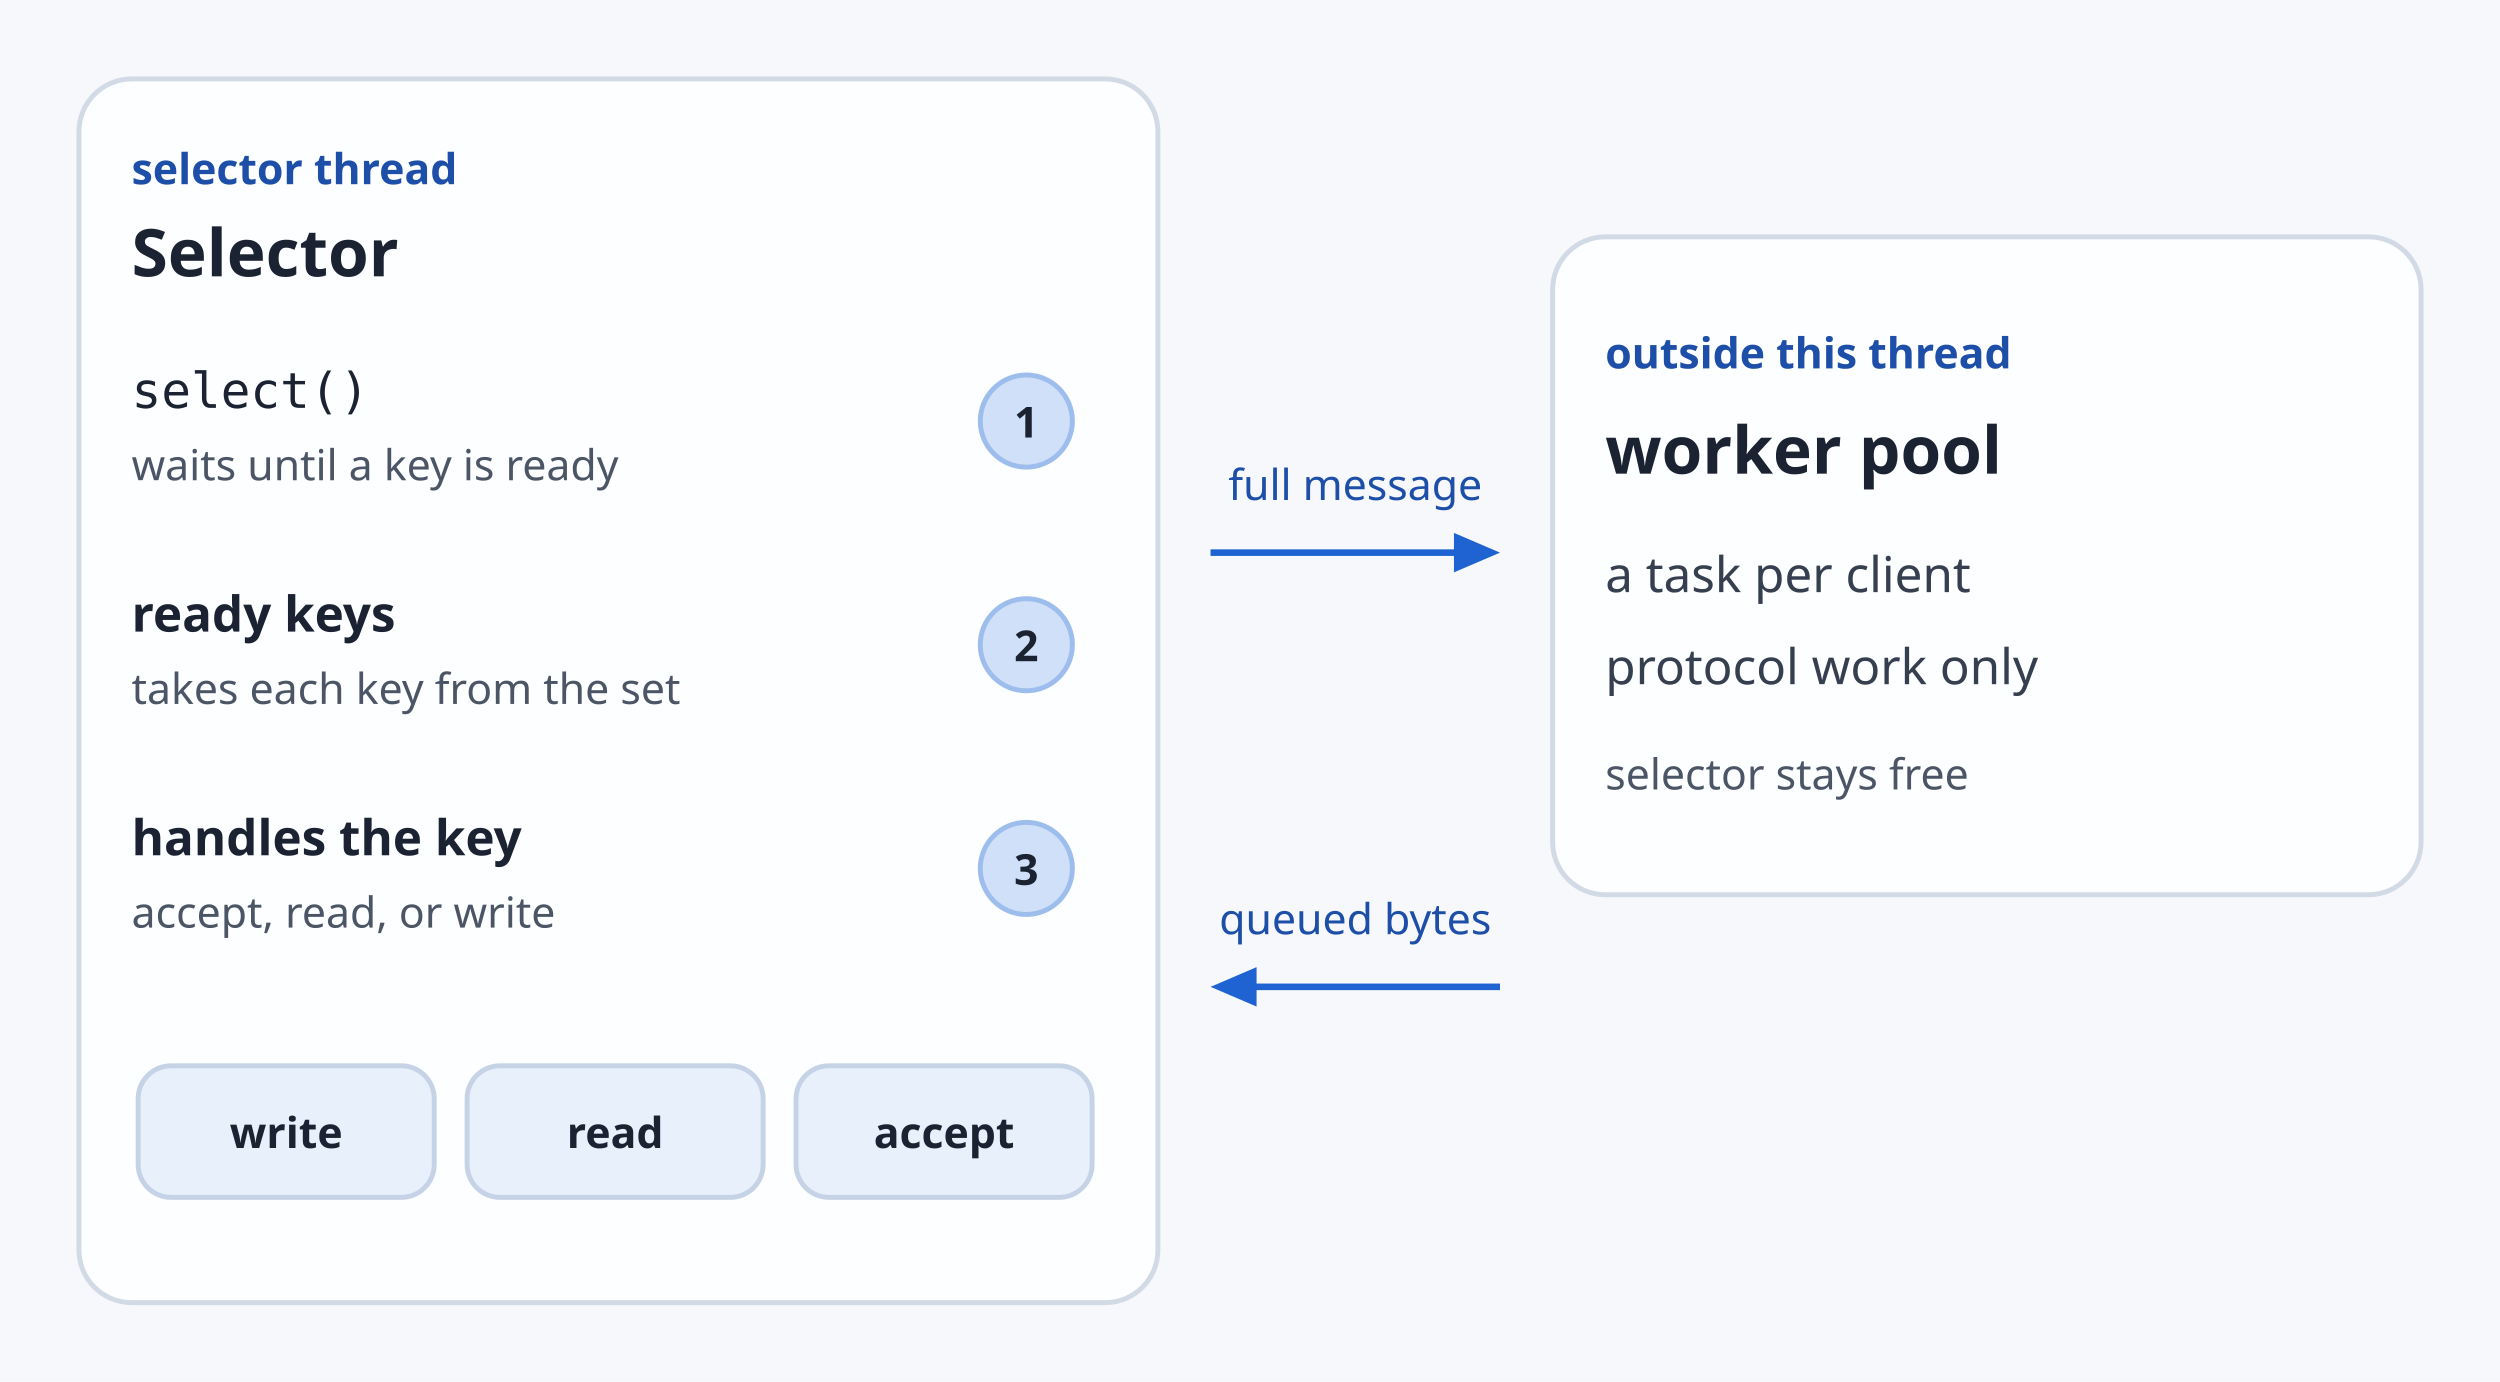
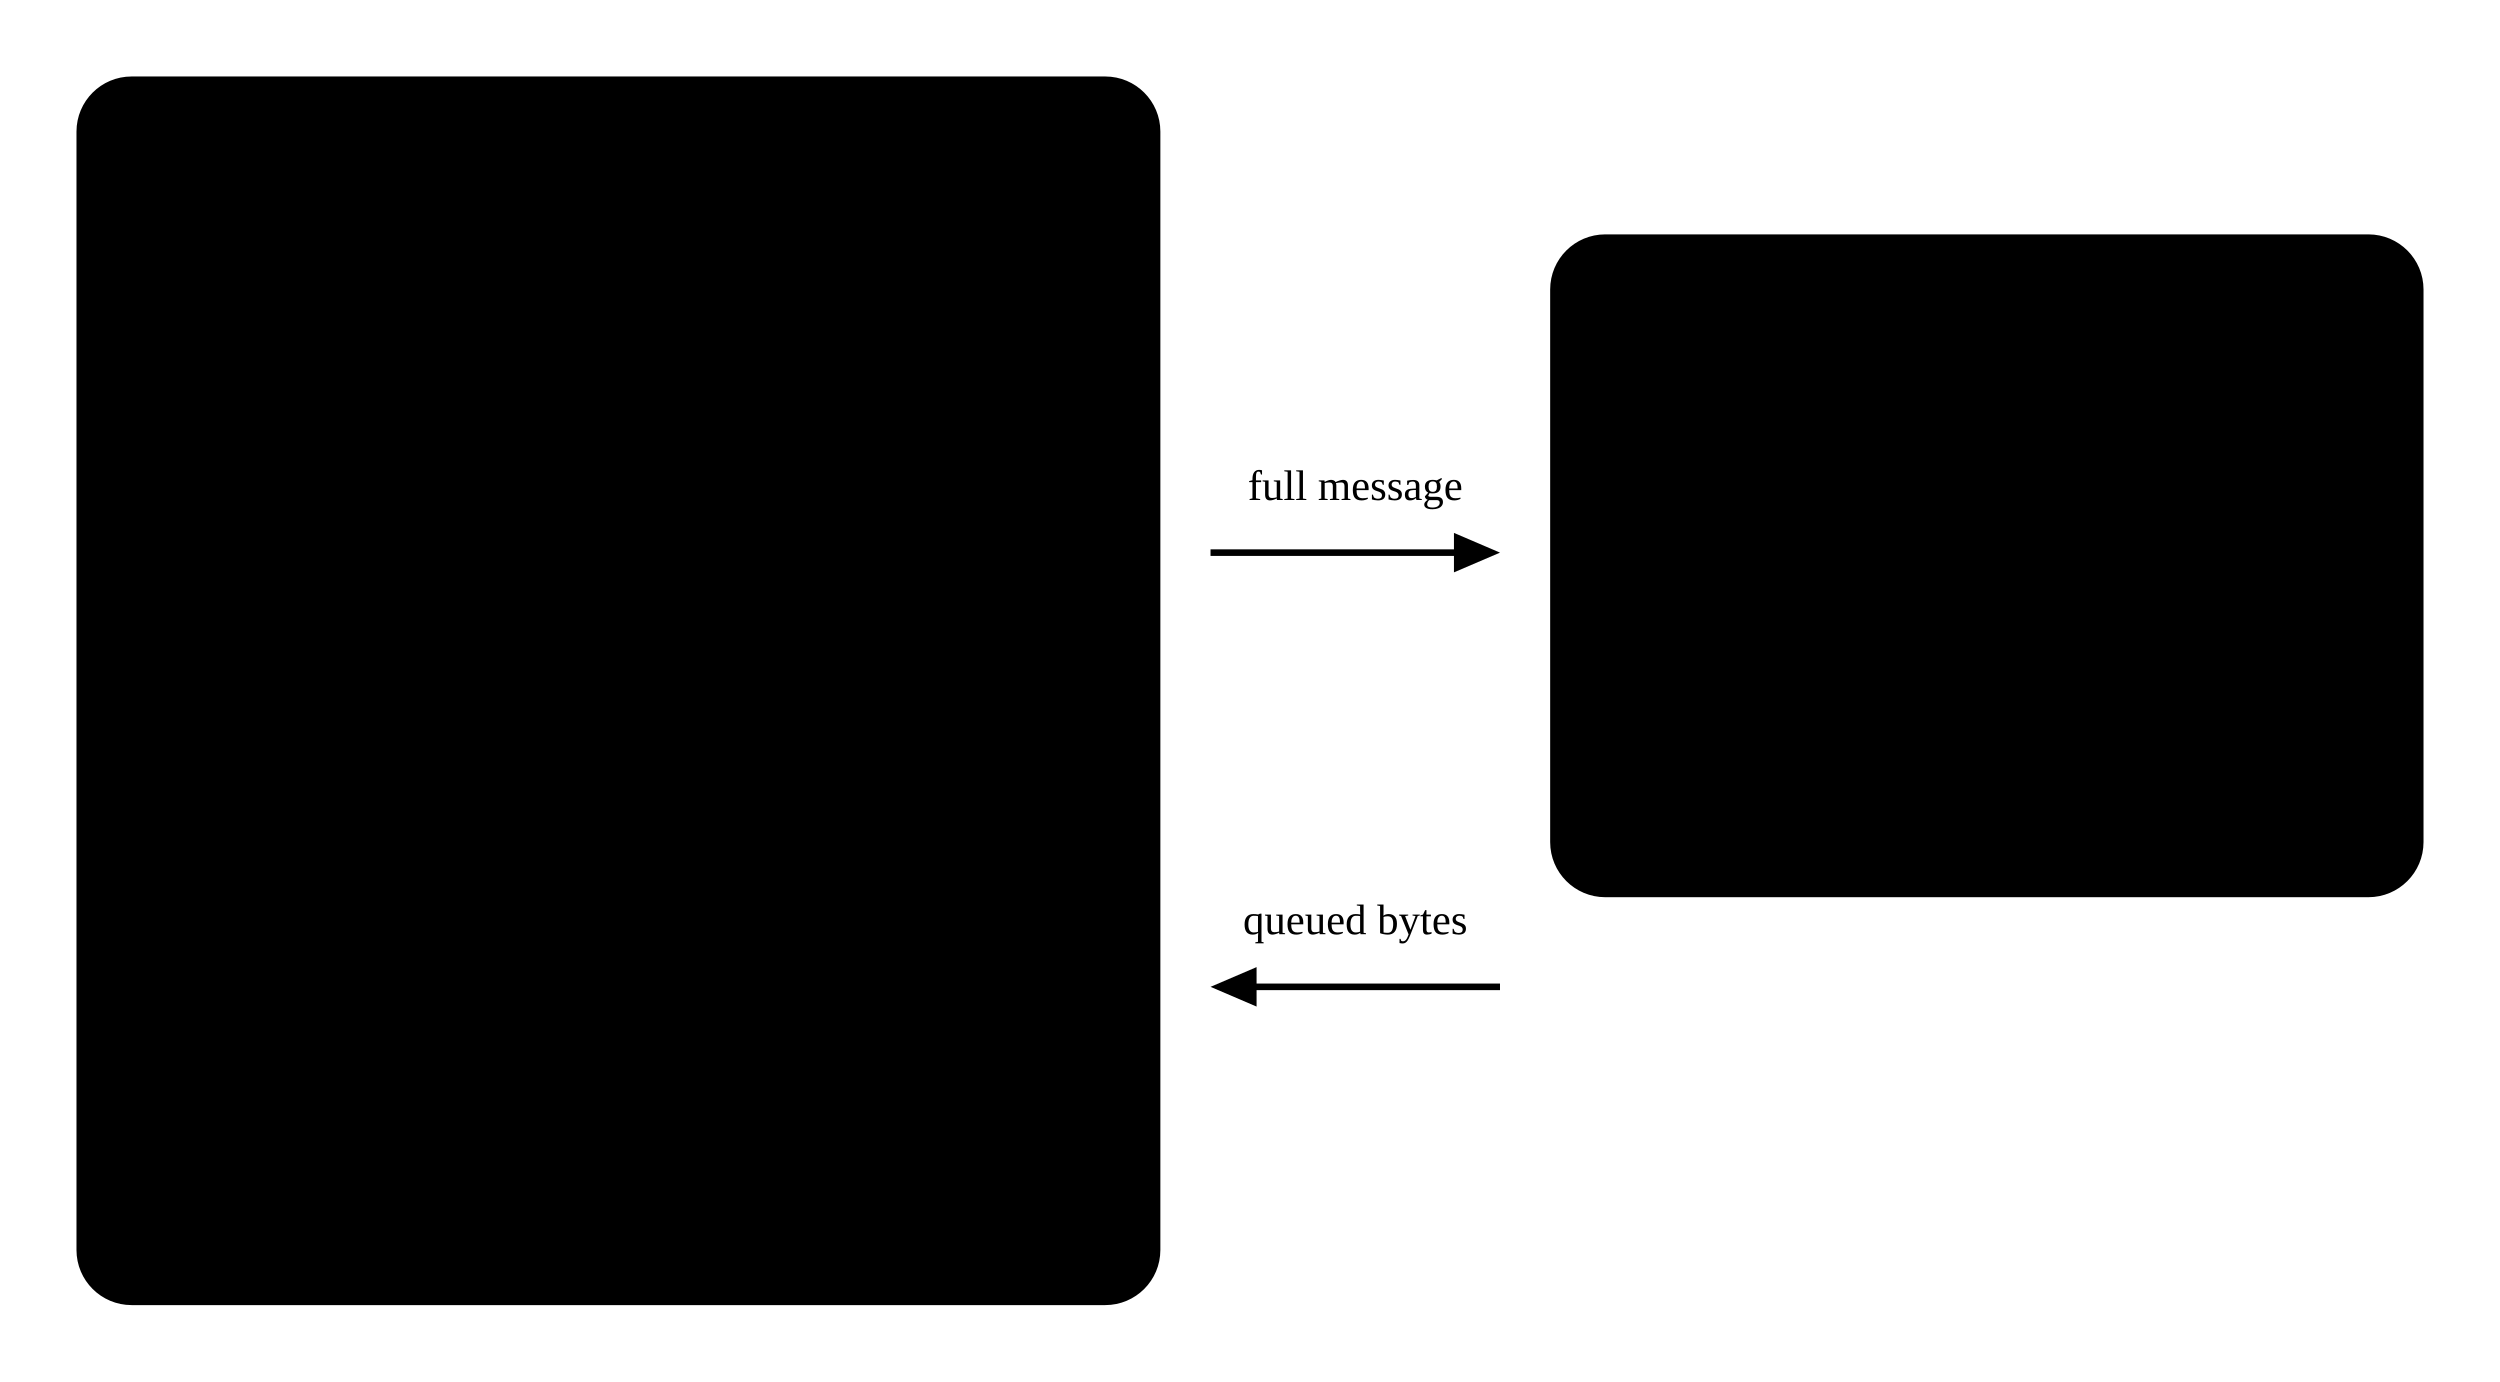
<svg xmlns="http://www.w3.org/2000/svg" viewBox="0 0 760 420" width="760" height="420">
-   <rect width="760" height="420" fill="#f6f8fb" />
-   <rect x="24" y="24" width="328" height="372" rx="16" fill="#fdfeff" stroke="#d2dae5" stroke-width="1.5" />
-   <text x="40" y="56" font-family="ui-sans-serif, system-ui, sans-serif" font-size="13" font-weight="650" fill="#1d4fa8" text-anchor="start" direction="ltr">selector thread</text>
-   <text x="40" y="84" font-family="ui-sans-serif, system-ui, sans-serif" font-size="20" font-weight="650" fill="#1b2333" text-anchor="start">Selector</text>
-   <circle cx="312" cy="128" r="14" fill="#d0e0f8" stroke="#9dbdec" stroke-width="1.5" />
-   <text x="312" y="133" text-anchor="middle" font-family="ui-sans-serif, system-ui, sans-serif" font-size="13" font-weight="650" fill="#1b2333">1</text>
-   <text x="40" y="124" font-family="ui-monospace, monospace" font-size="15" fill="#1b2333" text-anchor="start">select()</text>
-   <text x="40" y="146" font-family="ui-sans-serif, system-ui, sans-serif" font-size="13" fill="#4b5565" text-anchor="start" direction="ltr">waits until a key is ready</text>
-   <circle cx="312" cy="196" r="14" fill="#d0e0f8" stroke="#9dbdec" stroke-width="1.5" />
-   <text x="312" y="201" text-anchor="middle" font-family="ui-sans-serif, system-ui, sans-serif" font-size="13" font-weight="650" fill="#1b2333">2</text>
-   <text x="40" y="192" font-family="ui-sans-serif, system-ui, sans-serif" font-size="15" font-weight="650" fill="#1b2333" text-anchor="start" direction="ltr">ready keys</text>
-   <text x="40" y="214" font-family="ui-sans-serif, system-ui, sans-serif" font-size="13" fill="#4b5565" text-anchor="start" direction="ltr">takes each key from the set</text>
-   <circle cx="312" cy="264" r="14" fill="#d0e0f8" stroke="#9dbdec" stroke-width="1.5" />
-   <text x="312" y="269" text-anchor="middle" font-family="ui-sans-serif, system-ui, sans-serif" font-size="13" font-weight="650" fill="#1b2333">3</text>
-   <text x="40" y="260" font-family="ui-sans-serif, system-ui, sans-serif" font-size="15" font-weight="650" fill="#1b2333" text-anchor="start" direction="ltr">handles the key</text>
-   <text x="40" y="282" font-family="ui-sans-serif, system-ui, sans-serif" font-size="13" fill="#4b5565" text-anchor="start" direction="ltr">
+   <rect x="24" y="24" width="328" height="372" rx="16" fill="var(--fig-fill, none)" stroke="var(--fig-rule, currentColor)" stroke-width="1.5" />
+   <text x="40" y="56" font-family="var(--gh-body, sans-serif)" font-size="13" font-weight="650" fill="var(--fig-accent, currentColor)" text-anchor="start" direction="ltr">selector thread</text>
+   <text x="40" y="84" font-family="var(--gh-body, sans-serif)" font-size="20" font-weight="650" fill="var(--fig-ink, currentColor)" text-anchor="start">Selector</text>
+   <circle cx="312" cy="128" r="14" fill="var(--fig-accent-fill-2, none)" stroke="var(--fig-accent-rule, currentColor)" stroke-width="1.5" />
+   <text x="312" y="133" text-anchor="middle" font-family="var(--gh-body, sans-serif)" font-size="13" font-weight="650" fill="var(--fig-ink, currentColor)">1</text>
+   <text x="40" y="124" font-family="var(--gh-mono, monospace)" font-size="15" fill="var(--fig-ink, currentColor)" text-anchor="start">select()</text>
+   <text x="40" y="146" font-family="var(--gh-body, sans-serif)" font-size="13" fill="var(--fig-ink-soft, currentColor)" text-anchor="start" direction="ltr">waits until a key is ready</text>
+   <circle cx="312" cy="196" r="14" fill="var(--fig-accent-fill-2, none)" stroke="var(--fig-accent-rule, currentColor)" stroke-width="1.5" />
+   <text x="312" y="201" text-anchor="middle" font-family="var(--gh-body, sans-serif)" font-size="13" font-weight="650" fill="var(--fig-ink, currentColor)">2</text>
+   <text x="40" y="192" font-family="var(--gh-body, sans-serif)" font-size="15" font-weight="650" fill="var(--fig-ink, currentColor)" text-anchor="start" direction="ltr">ready keys</text>
+   <text x="40" y="214" font-family="var(--gh-body, sans-serif)" font-size="13" fill="var(--fig-ink-soft, currentColor)" text-anchor="start" direction="ltr">takes each key from the set</text>
+   <circle cx="312" cy="264" r="14" fill="var(--fig-accent-fill-2, none)" stroke="var(--fig-accent-rule, currentColor)" stroke-width="1.5" />
+   <text x="312" y="269" text-anchor="middle" font-family="var(--gh-body, sans-serif)" font-size="13" font-weight="650" fill="var(--fig-ink, currentColor)">3</text>
+   <text x="40" y="260" font-family="var(--gh-body, sans-serif)" font-size="15" font-weight="650" fill="var(--fig-ink, currentColor)" text-anchor="start" direction="ltr">handles the key</text>
+   <text x="40" y="282" font-family="var(--gh-body, sans-serif)" font-size="13" fill="var(--fig-ink-soft, currentColor)" text-anchor="start" direction="ltr">
    <tspan direction="ltr">accept, read</tspan>, or <tspan direction="ltr">write</tspan>
  </text>
-   <rect x="242" y="324" width="90" height="40" rx="10" fill="#e8f0fc" stroke="#c6d3e6" stroke-width="1.5" />
-   <text x="287" y="349" text-anchor="middle" font-family="ui-sans-serif, system-ui, sans-serif" font-size="13" font-weight="650" fill="#1b2333">accept</text>
-   <rect x="142" y="324" width="90" height="40" rx="10" fill="#e8f0fc" stroke="#c6d3e6" stroke-width="1.5" />
-   <text x="187" y="349" text-anchor="middle" font-family="ui-sans-serif, system-ui, sans-serif" font-size="13" font-weight="650" fill="#1b2333">read</text>
-   <rect x="42" y="324" width="90" height="40" rx="10" fill="#e8f0fc" stroke="#c6d3e6" stroke-width="1.5" />
-   <text x="87" y="349" text-anchor="middle" font-family="ui-sans-serif, system-ui, sans-serif" font-size="13" font-weight="650" fill="#1b2333">write</text>
-   <line x1="368" y1="168" x2="448" y2="168" stroke="#1f63d2" stroke-width="2" />
-   <polygon points="456,168 442,162 442,174" fill="#1f63d2" />
-   <text x="412" y="152" text-anchor="middle" font-family="ui-sans-serif, system-ui, sans-serif" font-size="13" fill="#1d4fa8" direction="ltr">full message</text>
-   <line x1="456" y1="300" x2="376" y2="300" stroke="#1f63d2" stroke-width="2" />
-   <polygon points="368,300 382,294 382,306" fill="#1f63d2" />
-   <text x="412" y="284" text-anchor="middle" font-family="ui-sans-serif, system-ui, sans-serif" font-size="13" fill="#1d4fa8" direction="ltr">queued bytes</text>
-   <rect x="472" y="72" width="264" height="200" rx="16" fill="#fdfeff" stroke="#d2dae5" stroke-width="1.5" />
-   <text x="488" y="112" font-family="ui-sans-serif, system-ui, sans-serif" font-size="13" font-weight="650" fill="#1d4fa8" text-anchor="start" direction="ltr">outside this thread</text>
-   <text x="488" y="144" font-family="ui-sans-serif, system-ui, sans-serif" font-size="20" font-weight="650" fill="#1b2333" text-anchor="start" direction="ltr">worker pool</text>
-   <text x="488" y="180" font-family="ui-sans-serif, system-ui, sans-serif" font-size="15" fill="#363f50" text-anchor="start" direction="ltr">a task per client</text>
-   <text x="488" y="208" font-family="ui-sans-serif, system-ui, sans-serif" font-size="15" fill="#363f50" text-anchor="start" direction="ltr">
+   <rect x="242" y="324" width="90" height="40" rx="10" fill="var(--fig-accent-fill, none)" stroke="var(--fig-rule, currentColor)" stroke-width="1.5" />
+   <text x="287" y="349" text-anchor="middle" font-family="var(--gh-body, sans-serif)" font-size="13" font-weight="650" fill="var(--fig-ink, currentColor)">accept</text>
+   <rect x="142" y="324" width="90" height="40" rx="10" fill="var(--fig-accent-fill, none)" stroke="var(--fig-rule, currentColor)" stroke-width="1.5" />
+   <text x="187" y="349" text-anchor="middle" font-family="var(--gh-body, sans-serif)" font-size="13" font-weight="650" fill="var(--fig-ink, currentColor)">read</text>
+   <rect x="42" y="324" width="90" height="40" rx="10" fill="var(--fig-accent-fill, none)" stroke="var(--fig-rule, currentColor)" stroke-width="1.5" />
+   <text x="87" y="349" text-anchor="middle" font-family="var(--gh-body, sans-serif)" font-size="13" font-weight="650" fill="var(--fig-ink, currentColor)">write</text>
+   <line x1="368" y1="168" x2="448" y2="168" stroke="var(--fig-accent, currentColor)" stroke-width="2" />
+   <polygon points="456,168 442,162 442,174" fill="var(--fig-accent, currentColor)" />
+   <text x="412" y="152" text-anchor="middle" font-family="var(--gh-body, sans-serif)" font-size="13" fill="var(--fig-accent, currentColor)" direction="ltr">full message</text>
+   <line x1="456" y1="300" x2="376" y2="300" stroke="var(--fig-accent, currentColor)" stroke-width="2" />
+   <polygon points="368,300 382,294 382,306" fill="var(--fig-accent, currentColor)" />
+   <text x="412" y="284" text-anchor="middle" font-family="var(--gh-body, sans-serif)" font-size="13" fill="var(--fig-accent, currentColor)" direction="ltr">queued bytes</text>
+   <rect x="472" y="72" width="264" height="200" rx="16" fill="var(--fig-fill, none)" stroke="var(--fig-rule, currentColor)" stroke-width="1.5" />
+   <text x="488" y="112" font-family="var(--gh-body, sans-serif)" font-size="13" font-weight="650" fill="var(--fig-accent, currentColor)" text-anchor="start" direction="ltr">outside this thread</text>
+   <text x="488" y="144" font-family="var(--gh-body, sans-serif)" font-size="20" font-weight="650" fill="var(--fig-ink, currentColor)" text-anchor="start" direction="ltr">worker pool</text>
+   <text x="488" y="180" font-family="var(--gh-body, sans-serif)" font-size="15" fill="var(--fig-ink-soft, currentColor)" text-anchor="start" direction="ltr">a task per client</text>
+   <text x="488" y="208" font-family="var(--gh-body, sans-serif)" font-size="15" fill="var(--fig-ink-soft, currentColor)" text-anchor="start" direction="ltr">
    <tspan direction="ltr">protocol</tspan> work only</text>
-   <text x="488" y="240" font-family="ui-sans-serif, system-ui, sans-serif" font-size="13" fill="#4b5565" text-anchor="start" direction="ltr">
+   <text x="488" y="240" font-family="var(--gh-body, sans-serif)" font-size="13" fill="var(--fig-ink-soft, currentColor)" text-anchor="start" direction="ltr">
    <tspan direction="ltr">selector</tspan> stays free</text>
</svg>
